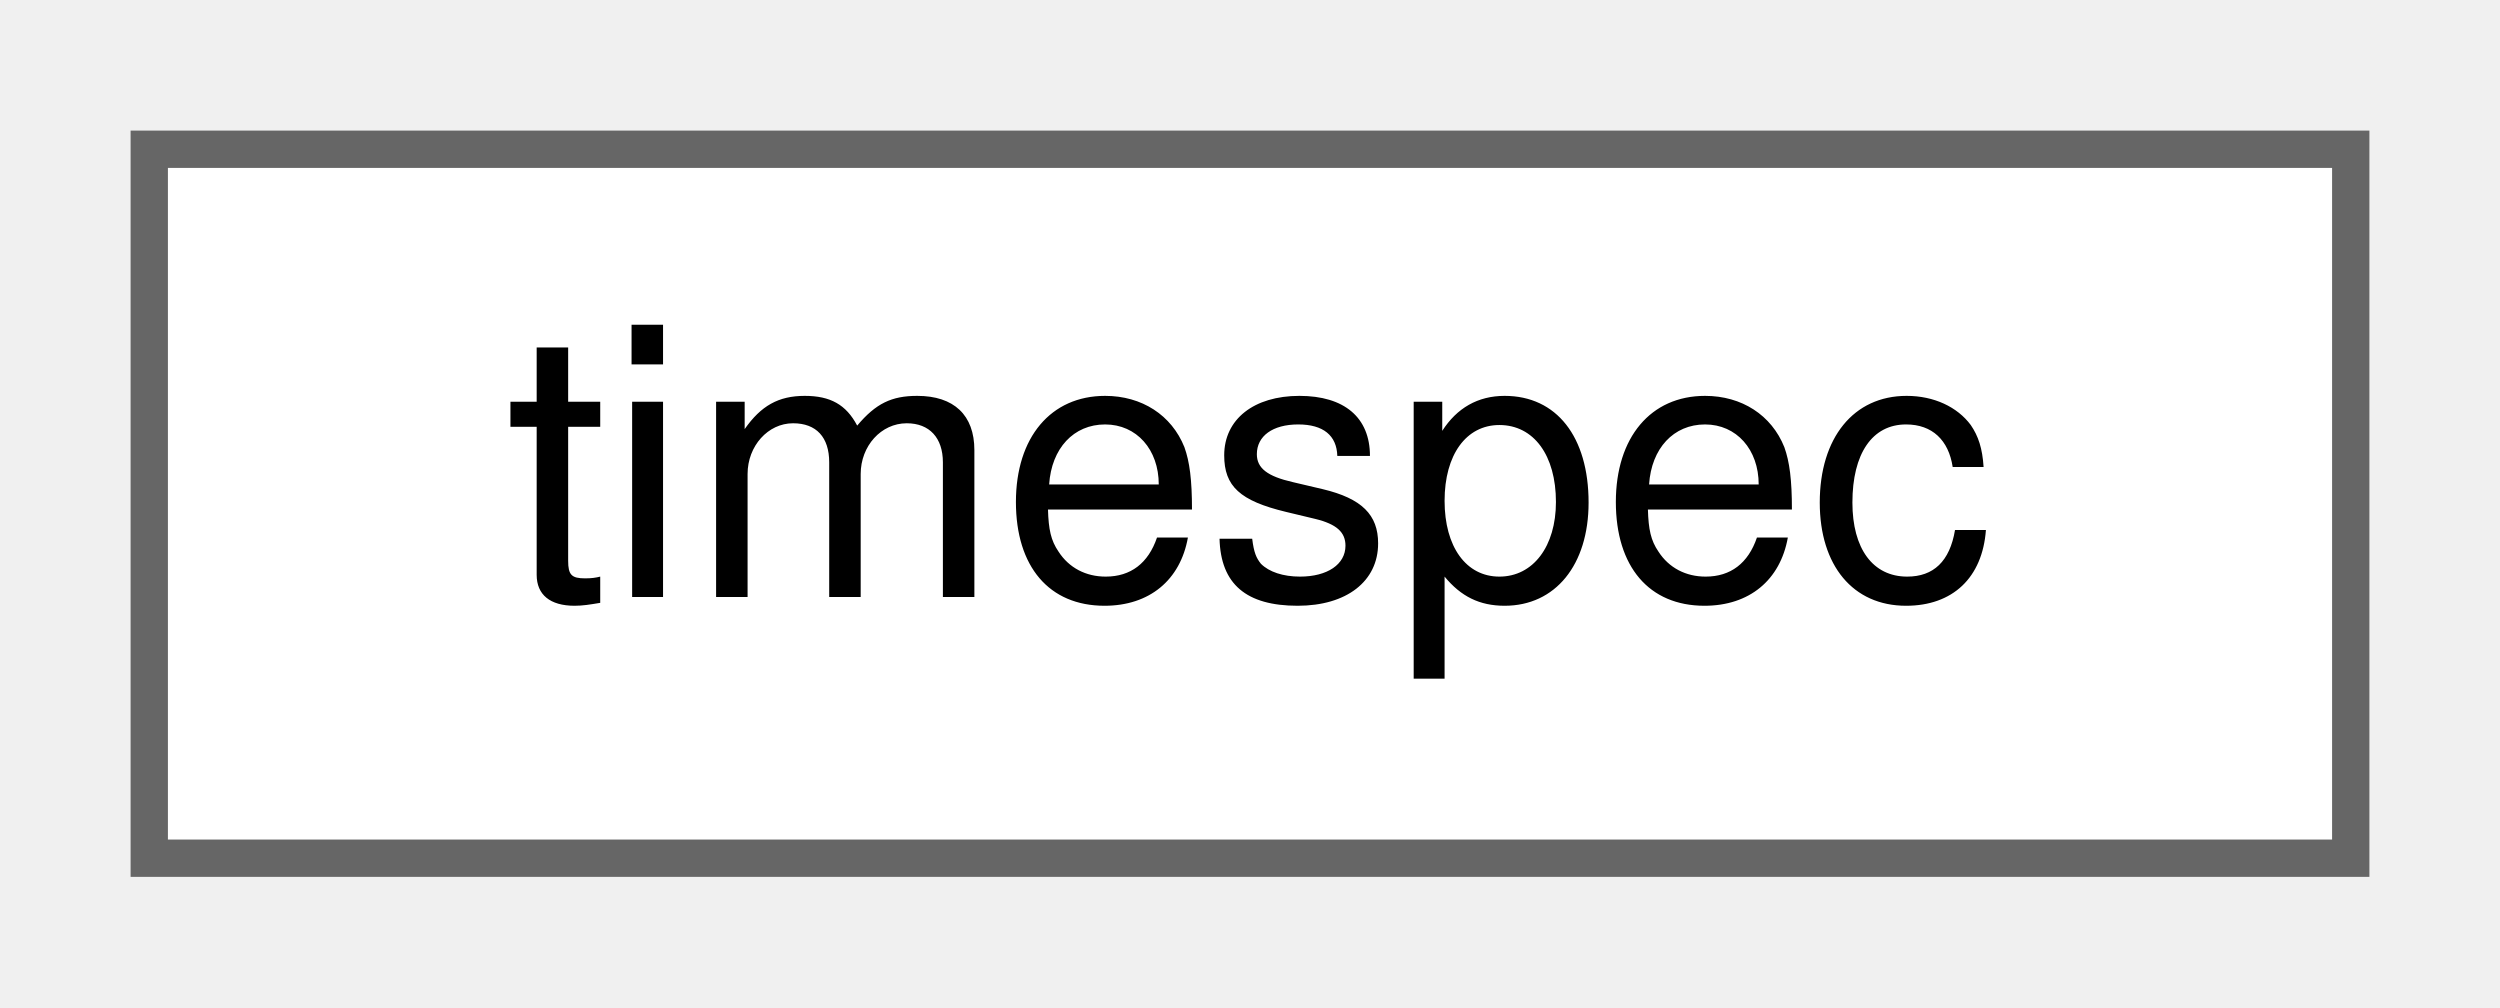
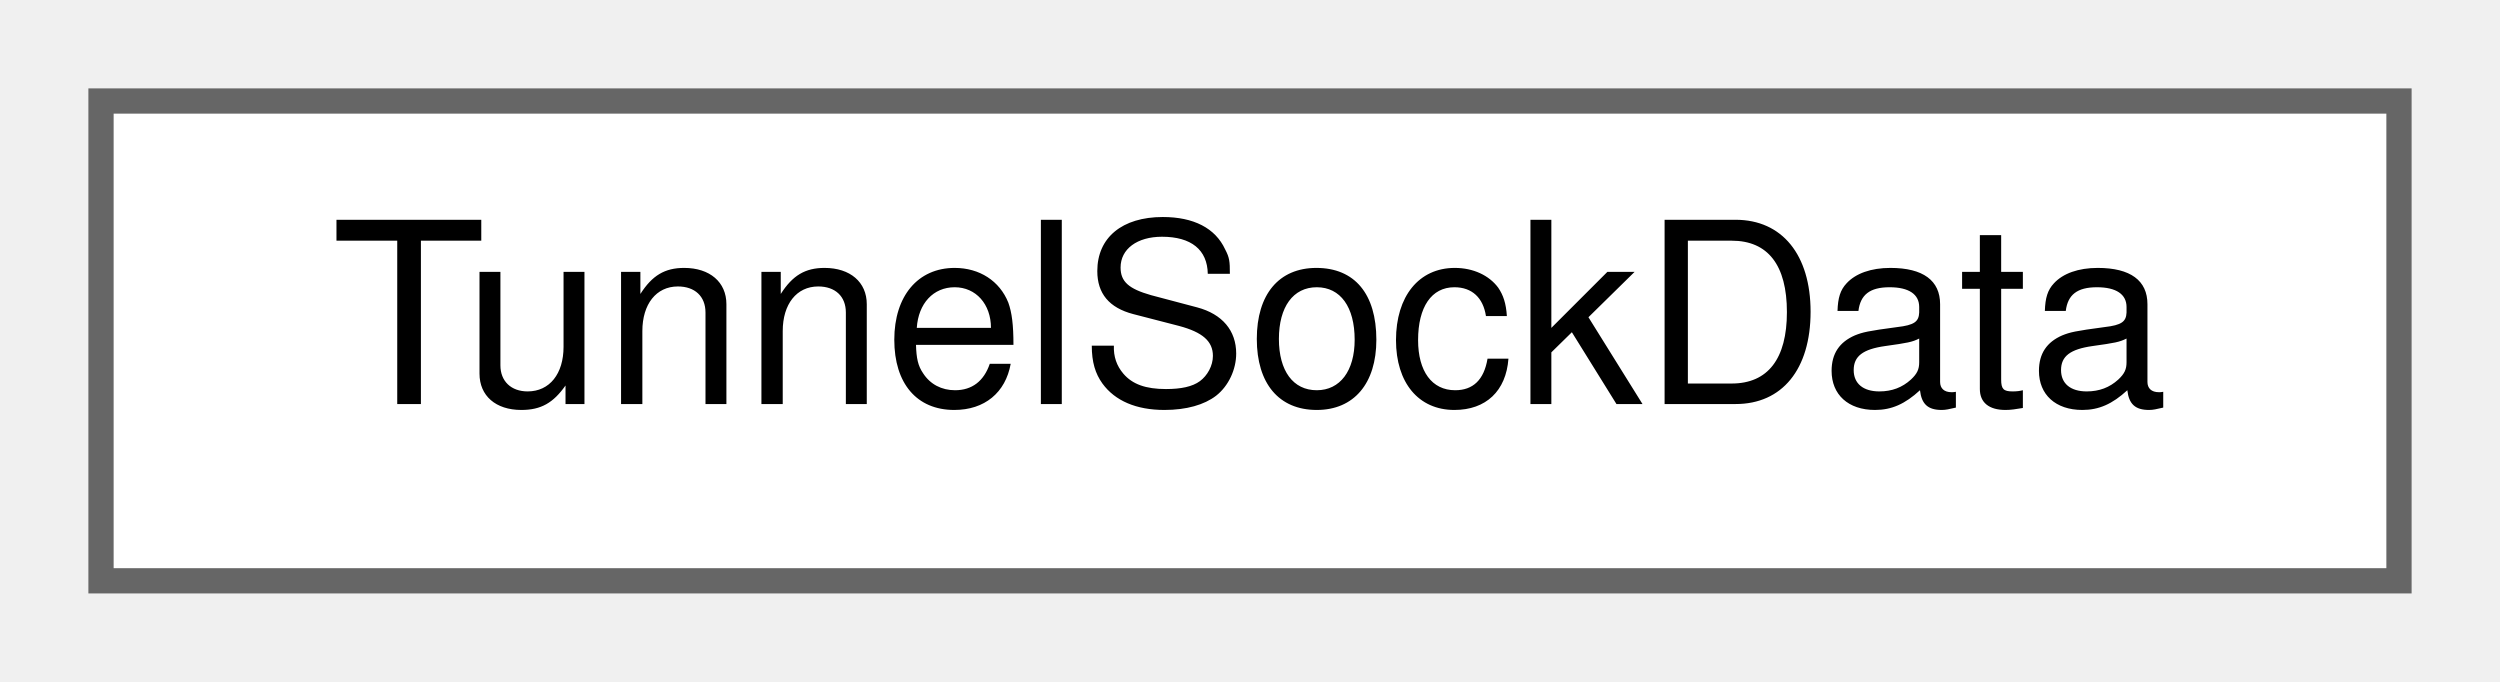
- <svg xmlns="http://www.w3.org/2000/svg" xmlns:xlink="http://www.w3.org/1999/xlink" width="67pt" height="27pt" viewBox="0.00 0.00 67.00 27.00">
+ <svg xmlns="http://www.w3.org/2000/svg" xmlns:xlink="http://www.w3.org/1999/xlink" width="99pt" height="27pt" viewBox="0.00 0.00 99.00 27.00">
  <g id="graph0" class="graph" transform="scale(1 1) rotate(0) translate(4 23)">
    <g id="node1" class="node">
      <g id="a_node1">
-         <a xlink:href="structtimespec.html" target="_top" xlink:title="Time value with nanosecond precision.">
-           <polygon fill="white" stroke="#666666" points="59,-19 0,-19 0,0 59,0 59,-19" />
-           <text text-anchor="middle" x="29.5" y="-7" font-family="Helvetica,sans-Serif" font-size="10.00">timespec</text>
+         <a xlink:href="structTunnelSockData.html" target="_top" xlink:title="A network tunnel (pair of sockets)">
+           <polygon fill="white" stroke="#666666" points="91,-19 0,-19 0,0 91,0 91,-19" />
+           <text text-anchor="middle" x="45.5" y="-7" font-family="Helvetica,sans-Serif" font-size="10.00">TunnelSockData</text>
        </a>
      </g>
    </g>
  </g>
</svg>
